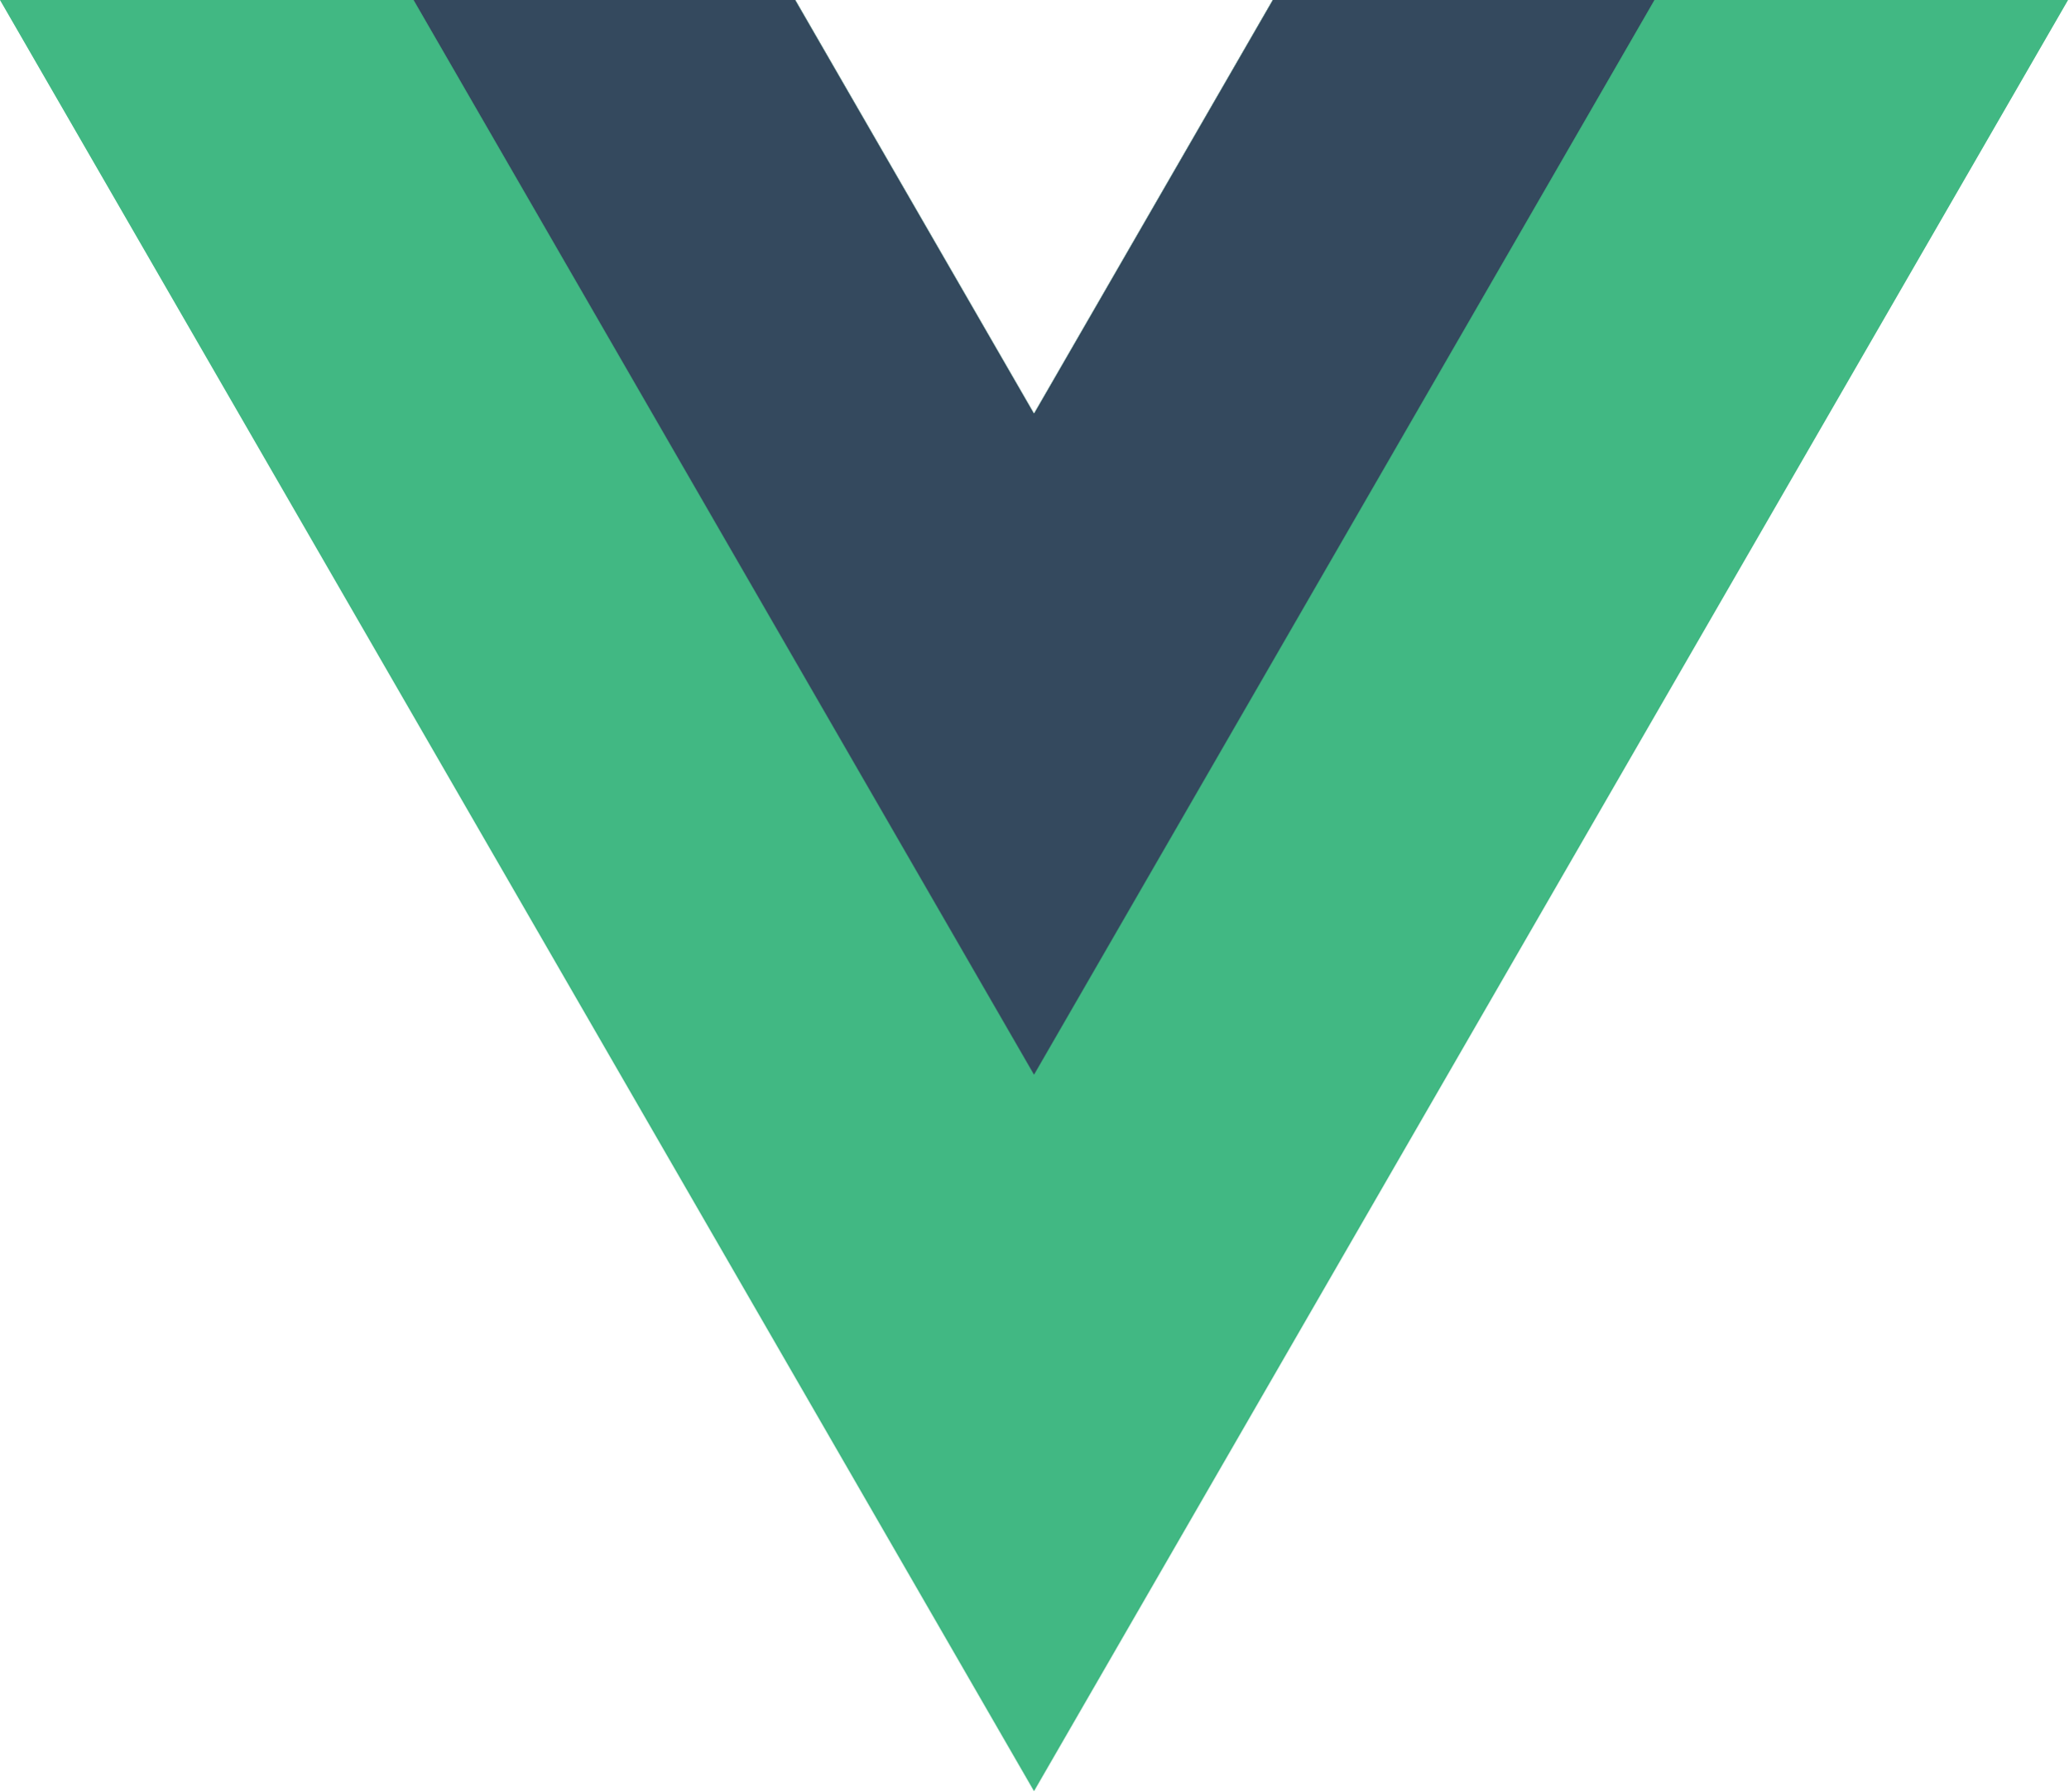
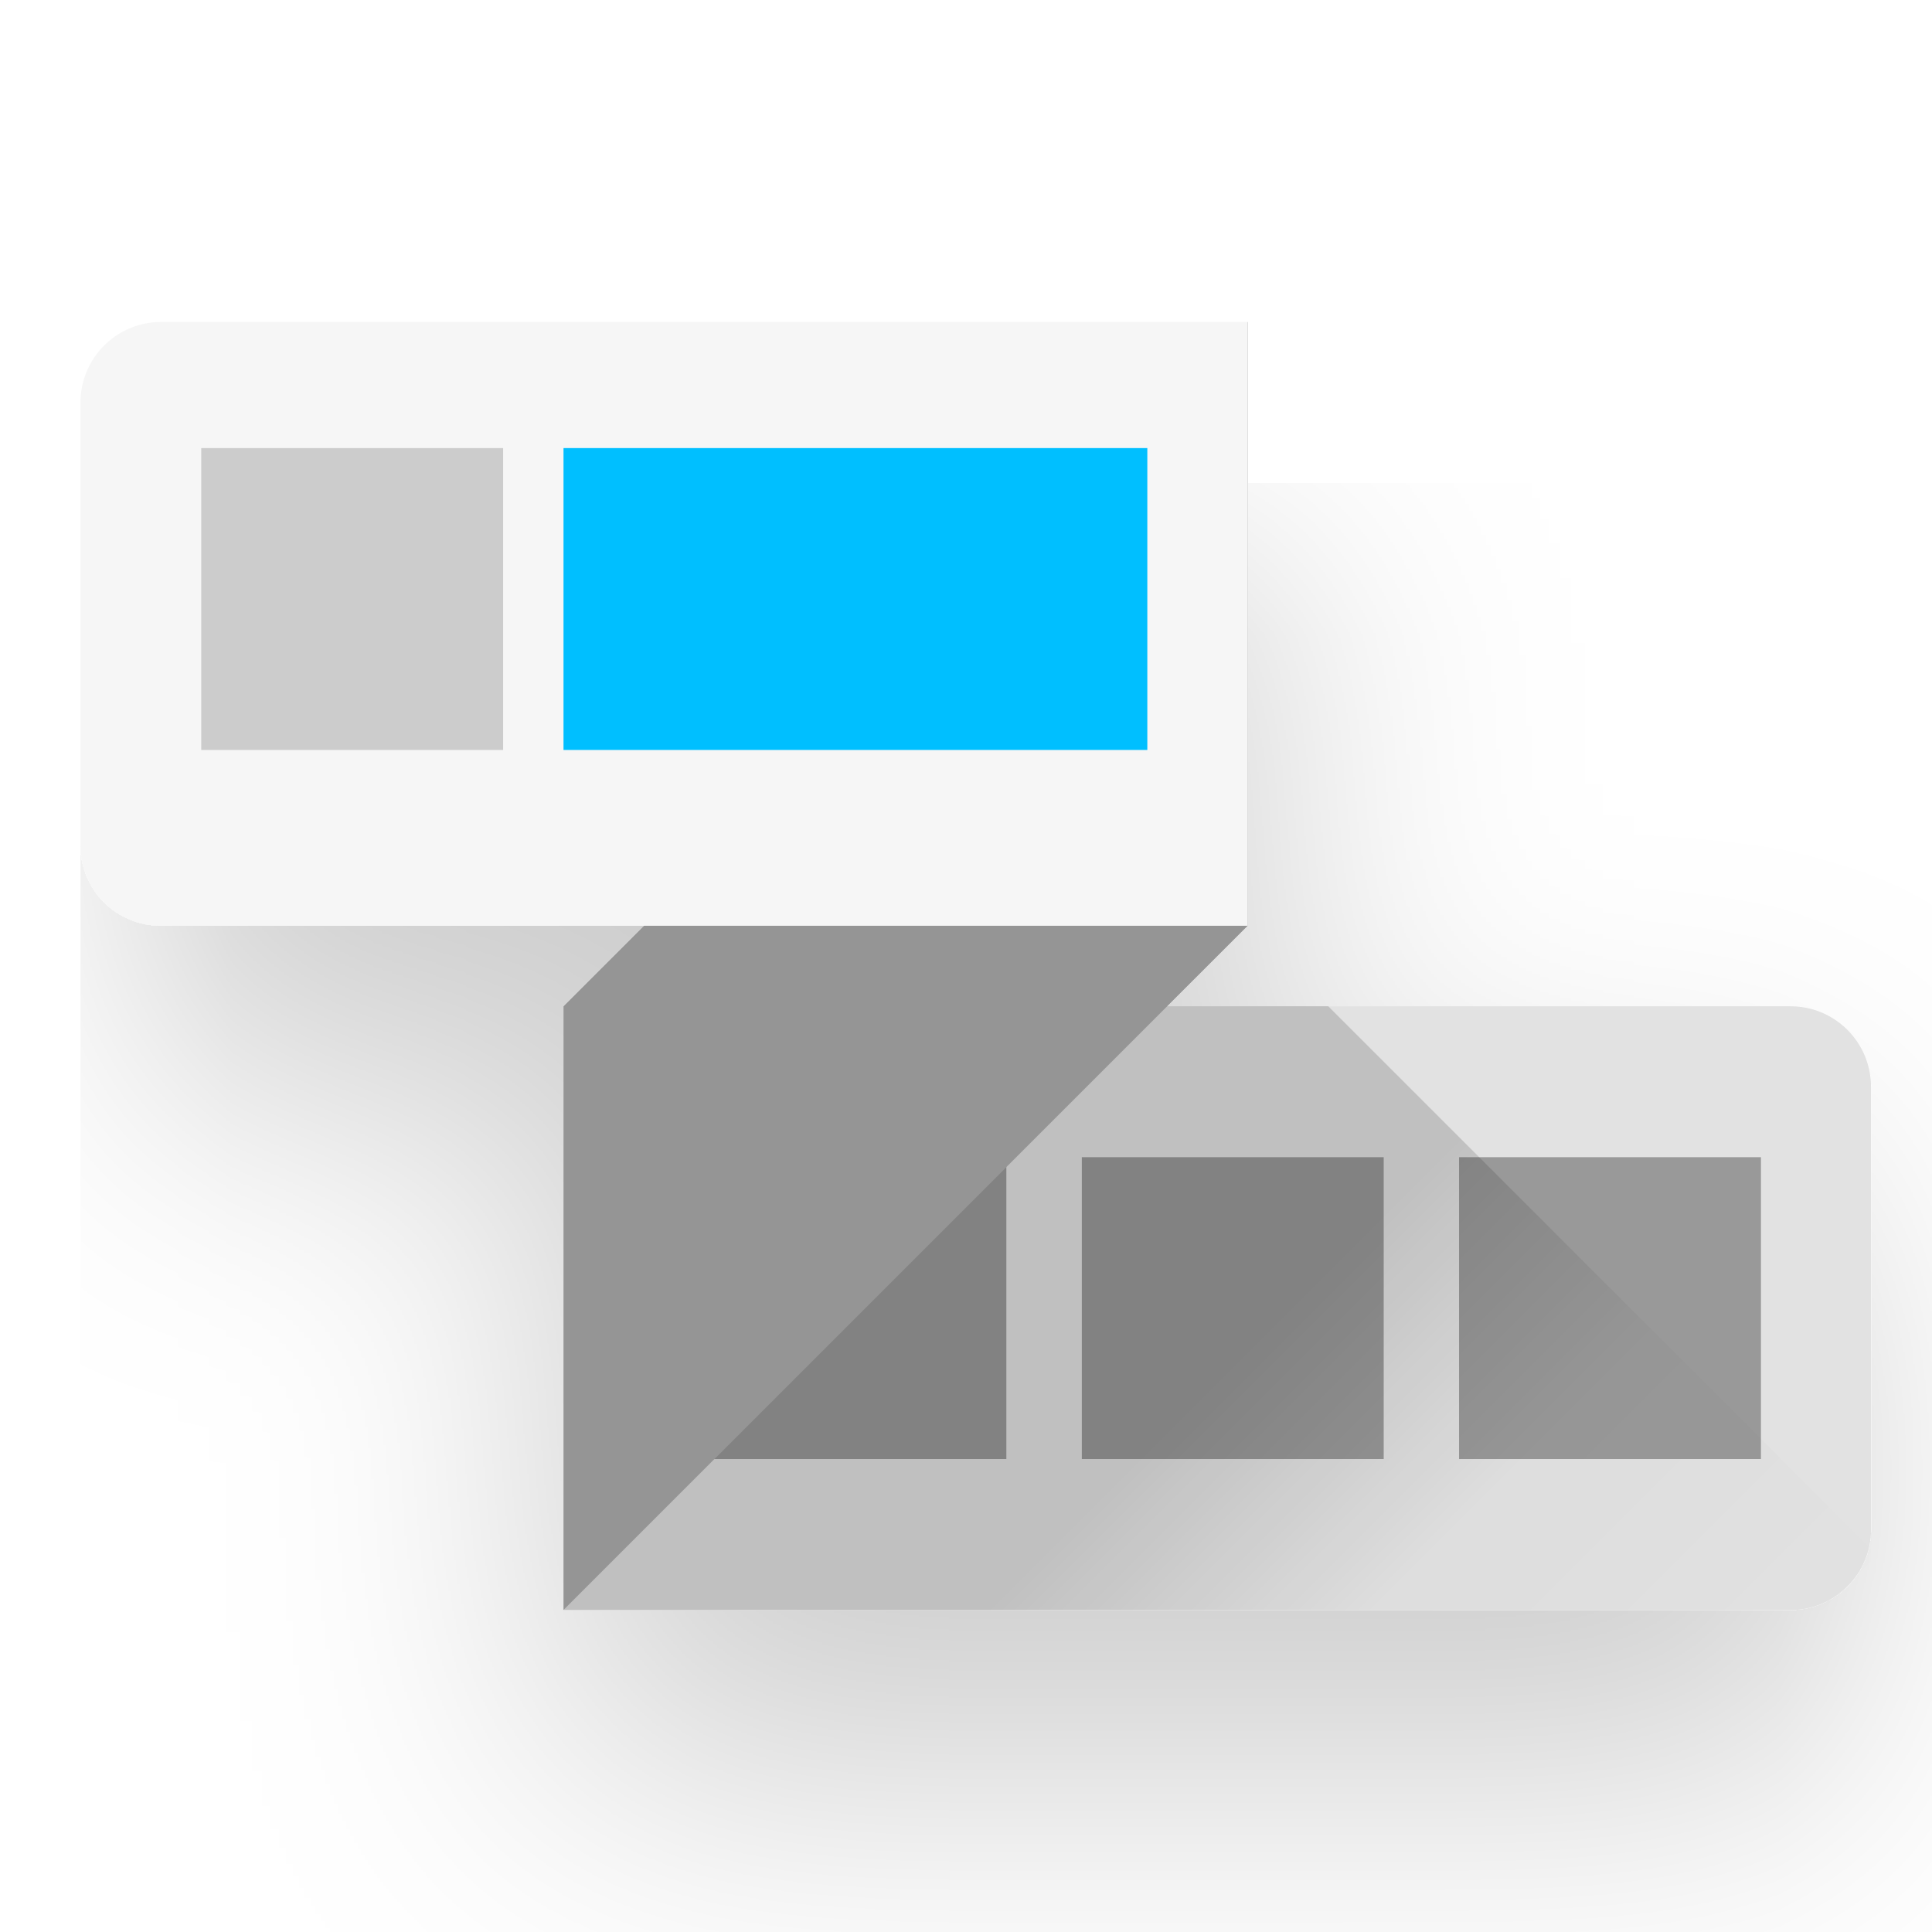
- <svg xmlns="http://www.w3.org/2000/svg" viewBox="0 0 261.76 226.69">
-   <path d="M161.096.001l-30.225 52.351L100.647.001H-.005l130.877 226.688L261.749.001z" fill="#41b883" />
-   <path d="M161.096.001l-30.225 52.351L100.647.001H52.346l78.526 136.01L209.398.001z" fill="#34495e" />
+ <svg xmlns="http://www.w3.org/2000/svg" viewBox="0 0 192 192">
+   <defs>
+     <style>
+             .a{isolation:isolate;}.b{opacity:0.2;mix-blend-mode:multiply;}.c{fill:#e2e2e2;}.d{fill:#999;}.e{fill:#959595;}.f{fill:#f6f6f6;}.g{fill:#ccc;}.h{fill:#00bfff;}.i{fill:url(#a);}</style>
+     <linearGradient id="a" x1="90" y1="126" x2="154.97" y2="190.97" gradientUnits="userSpaceOnUse">
+       <stop offset="0.32" stop-opacity="0.15" />
+       <stop offset="0.62" stop-opacity="0.02" />
+       <stop offset="1" stop-opacity="0" />
+     </linearGradient>
+     <filter id="shadow" x="0" y="0" width="200%" height="200%">
+       <feDropShadow dx="0" dy="16" stdDeviation="16" flood-color="black" flood-opacity="0.2" />
+     </filter>
+   </defs>
+   <g class="a" filter="url(#shadow)">
+     <path class="c" d="M177.94,160H56V100H177.94a8,8,0,0,1,8,8v44A8,8,0,0,1,177.94,160Z" />
+     <rect class="d" x="70.01" y="115" width="30" height="30" />
+     <rect class="d" x="107.51" y="115" width="30" height="30" />
+     <rect class="d" x="145" y="115" width="30" height="30" />
+     <polygon class="e" points="124 32 56 100 56 160 124 92 124 32" />
+     <path class="f" d="M124,92H16a8,8,0,0,1-8-8V40a8,8,0,0,1,8-8H124Z" />
+     <rect class="g" x="20" y="44.53" width="30" height="30" />
+     <rect class="h" x="56" y="44.53" width="58.02" height="30" />
+     <polygon class="i" points="116 100 56 160 185.94 160 185.94 153.94 132 100 116 100" />
+   </g>
</svg>
